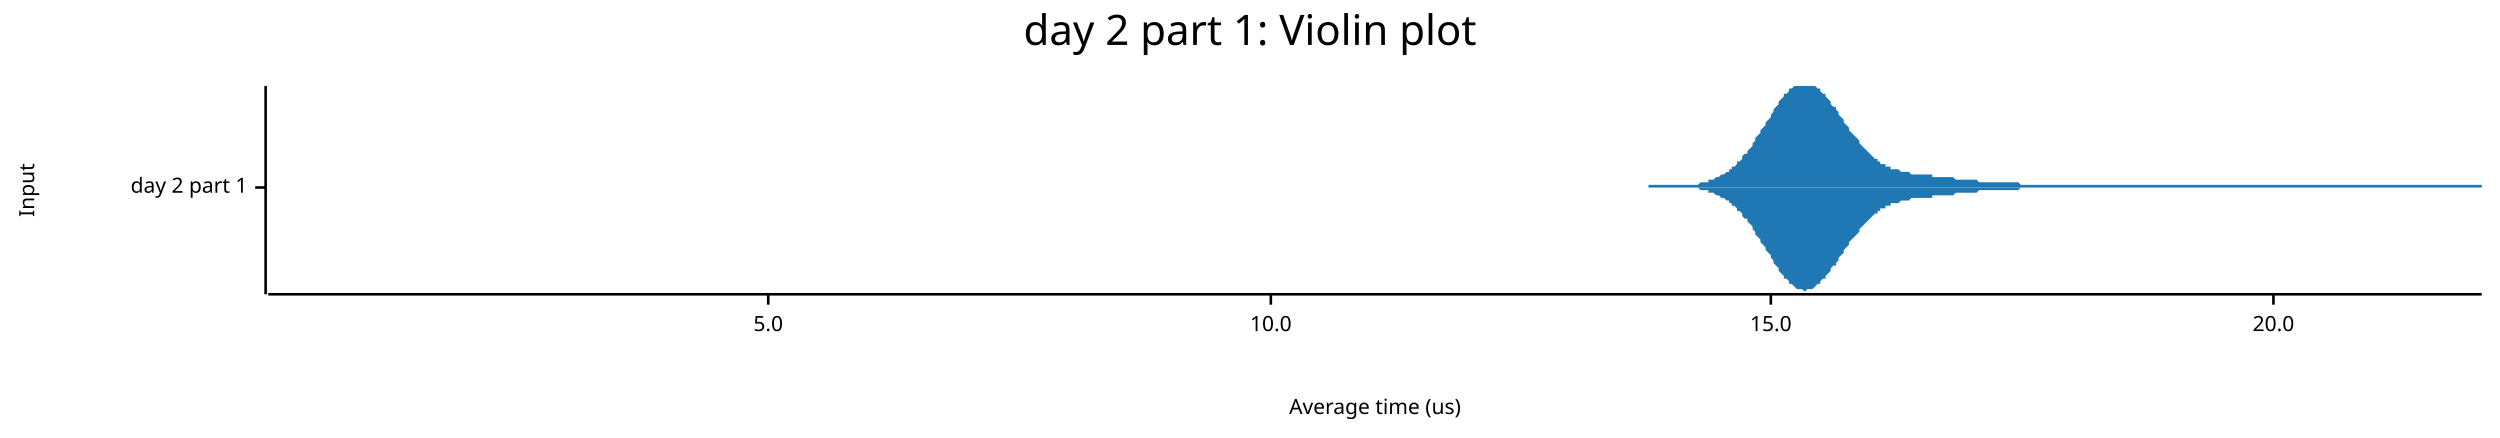
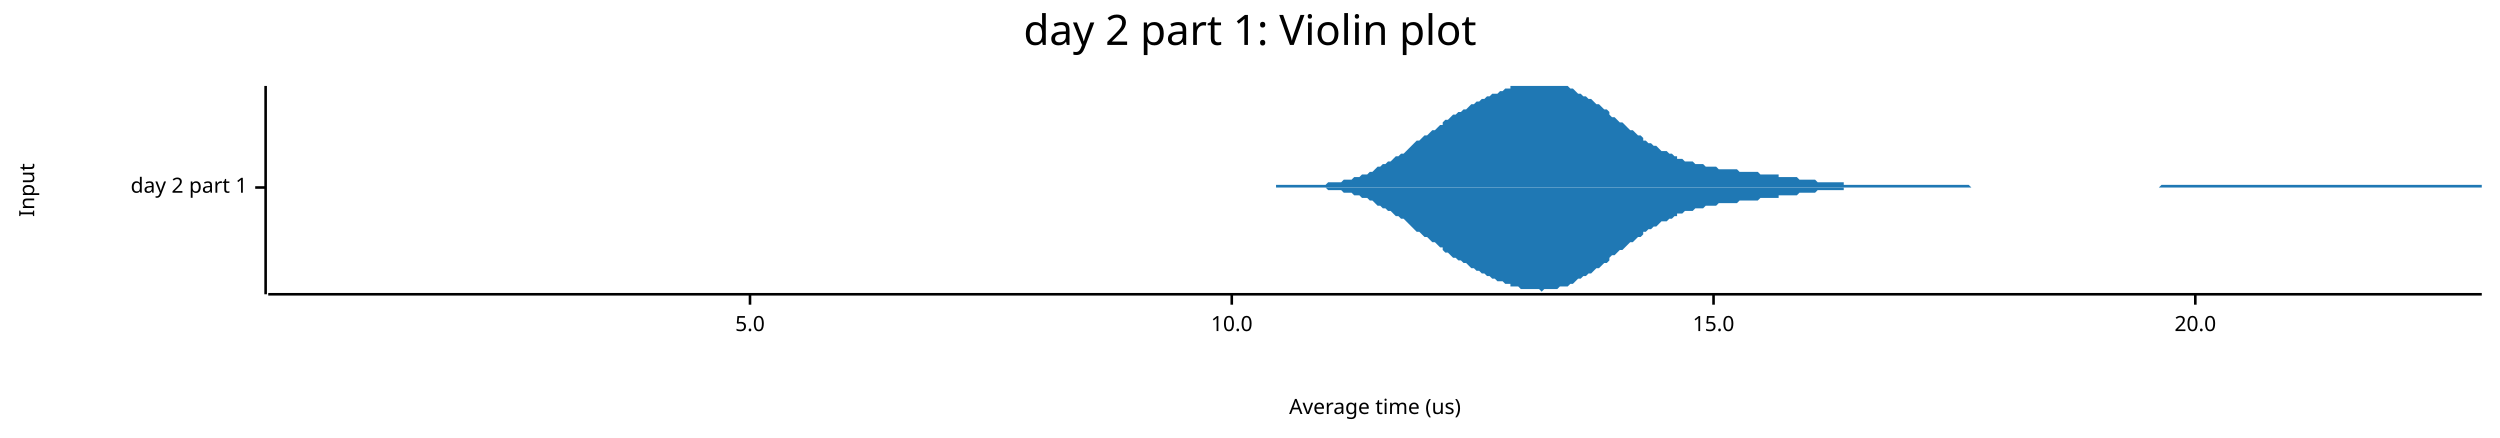
<svg xmlns="http://www.w3.org/2000/svg" width="960" height="168" viewBox="0 0 960 168">
  <text x="480" y="5" dy="0.76em" text-anchor="middle" font-family="sans-serif" font-size="16.129" opacity="1" fill="#000000">
day 2 part 1: Violin plot
</text>
  <text x="7" y="73" dy="0.76em" text-anchor="middle" font-family="sans-serif" font-size="8.065" opacity="1" fill="#000000" transform="rotate(270, 7, 73)">
Input
</text>
  <text x="528" y="161" dy="-0.5ex" text-anchor="middle" font-family="sans-serif" font-size="8.065" opacity="1" fill="#000000">
Average time (us)
</text>
  <polyline fill="none" opacity="1" stroke="#000000" stroke-width="1" points="102,33 102,113 " />
  <text x="95" y="72" dy="0.5ex" text-anchor="end" font-family="sans-serif" font-size="8.065" opacity="1" fill="#000000">
day 2 part 1
</text>
  <polyline fill="none" opacity="1" stroke="#000000" stroke-width="1" points="98,72 102,72 " />
  <polyline fill="none" opacity="1" stroke="#000000" stroke-width="1" points="103,113 953,113 " />
-   <text x="295" y="121" dy="0.76em" text-anchor="middle" font-family="sans-serif" font-size="8.065" opacity="1" fill="#000000">
+   <text x="288" y="121" dy="0.76em" text-anchor="middle" font-family="sans-serif" font-size="8.065" opacity="1" fill="#000000">
5.0
</text>
-   <polyline fill="none" opacity="1" stroke="#000000" stroke-width="1" points="295,113 295,117 " />
-   <text x="488" y="121" dy="0.76em" text-anchor="middle" font-family="sans-serif" font-size="8.065" opacity="1" fill="#000000">
+   <polyline fill="none" opacity="1" stroke="#000000" stroke-width="1" points="288,113 288,117 " />
+   <text x="473" y="121" dy="0.76em" text-anchor="middle" font-family="sans-serif" font-size="8.065" opacity="1" fill="#000000">
10.0
</text>
-   <polyline fill="none" opacity="1" stroke="#000000" stroke-width="1" points="488,113 488,117 " />
-   <text x="680" y="121" dy="0.76em" text-anchor="middle" font-family="sans-serif" font-size="8.065" opacity="1" fill="#000000">
+   <polyline fill="none" opacity="1" stroke="#000000" stroke-width="1" points="473,113 473,117 " />
+   <text x="658" y="121" dy="0.76em" text-anchor="middle" font-family="sans-serif" font-size="8.065" opacity="1" fill="#000000">
15.0
</text>
-   <polyline fill="none" opacity="1" stroke="#000000" stroke-width="1" points="680,113 680,117 " />
-   <text x="873" y="121" dy="0.76em" text-anchor="middle" font-family="sans-serif" font-size="8.065" opacity="1" fill="#000000">
+   <polyline fill="none" opacity="1" stroke="#000000" stroke-width="1" points="658,113 658,117 " />
+   <text x="843" y="121" dy="0.76em" text-anchor="middle" font-family="sans-serif" font-size="8.065" opacity="1" fill="#000000">
20.0
</text>
-   <polyline fill="none" opacity="1" stroke="#000000" stroke-width="1" points="873,113 873,117 " />
-   <polygon opacity="1" fill="#1F78B4" points="633,71 633,71 634,71 635,71 635,71 636,71 637,71 637,71 638,71 639,71 639,71 640,71 640,71 641,71 642,71 642,71 643,71 644,71 644,71 645,71 646,71 646,71 647,71 648,71 648,71 649,71 649,71 650,71 651,71 651,71 652,71 653,70 653,70 654,70 655,70 655,70 656,70 656,69 657,69 658,69 658,69 659,68 660,68 660,68 661,67 662,67 662,67 663,66 664,66 664,65 665,65 665,64 666,64 667,63 667,62 668,62 669,61 669,60 670,59 671,59 671,58 672,57 673,56 673,55 674,54 674,53 675,52 676,51 676,50 677,49 678,48 678,47 679,46 680,45 680,44 681,43 681,42 682,41 683,40 683,39 684,38 685,37 685,36 686,36 687,35 687,34 688,34 689,33 689,33 690,33 690,33 691,33 692,33 692,33 693,33 694,33 694,33 695,33 696,33 696,33 697,33 697,33 698,34 699,34 699,35 700,36 701,36 701,37 702,38 703,39 703,40 704,41 705,41 705,42 706,43 706,44 707,45 708,46 708,47 709,48 710,49 710,50 711,51 712,52 712,52 713,53 714,54 714,55 715,56 715,56 716,57 717,58 717,58 718,59 719,60 719,60 720,61 721,61 721,62 722,62 722,63 723,63 724,63 724,64 725,64 726,64 726,65 727,65 728,65 728,65 729,65 730,66 730,66 731,66 731,66 732,66 733,66 733,66 734,67 735,67 735,67 736,67 737,67 737,67 738,67 739,67 739,67 740,67 740,67 741,67 742,67 742,68 743,68 744,68 744,68 745,68 746,68 746,68 747,68 747,68 748,68 749,68 749,68 750,68 751,69 751,69 752,69 753,69 753,69 754,69 755,69 755,69 756,69 756,69 757,69 758,69 758,69 759,69 760,70 760,70 761,70 762,70 762,70 763,70 763,70 764,70 765,70 765,70 766,70 767,70 767,70 768,70 769,70 769,70 770,70 771,70 771,70 772,70 772,70 773,70 774,70 774,70 775,70 776,71 776,71 777,71 778,71 778,71 779,71 780,71 780,71 781,71 781,71 782,71 783,71 783,71 784,71 785,71 785,71 786,71 787,71 787,71 788,71 788,71 789,71 790,71 790,71 791,71 792,71 792,71 793,71 794,71 794,71 795,71 796,71 796,71 797,71 797,71 798,71 799,71 799,71 800,71 801,71 801,71 802,71 803,71 803,71 804,71 804,71 805,71 806,71 806,71 807,71 808,71 808,71 809,71 810,71 810,71 811,71 812,71 812,71 813,71 813,71 814,71 815,71 815,71 816,71 817,71 817,71 818,71 819,71 819,71 820,71 821,71 821,71 822,71 822,71 823,71 824,71 824,71 825,71 826,71 826,71 827,71 828,71 828,71 829,71 829,71 830,71 831,71 831,71 832,71 833,71 833,71 834,71 835,71 835,71 836,71 837,71 837,71 838,71 838,71 839,71 840,71 840,71 841,71 842,71 842,71 843,71 844,71 844,71 845,71 846,71 846,71 847,71 847,71 848,71 849,71 849,71 850,71 851,71 851,71 852,71 853,71 853,71 854,71 854,71 855,71 856,71 856,71 857,71 858,71 858,71 859,71 860,71 860,71 861,71 862,71 862,71 863,71 863,71 864,71 865,71 865,71 866,71 867,71 867,71 868,71 869,71 869,71 870,71 870,71 871,71 872,71 872,71 873,71 874,71 874,71 875,71 876,71 876,71 877,71 878,71 878,71 879,71 879,71 880,71 881,71 881,71 882,71 883,71 883,71 884,71 885,71 885,71 886,71 887,71 887,71 888,71 888,71 889,71 890,71 890,71 891,71 892,71 892,71 893,71 894,71 894,71 895,71 895,71 896,71 897,71 897,71 898,71 899,71 899,71 900,71 901,71 901,71 902,71 903,71 903,71 904,71 904,71 905,71 906,71 906,71 907,71 908,71 908,71 909,71 910,71 910,71 911,71 911,71 912,71 913,71 913,71 914,71 915,71 915,71 916,71 917,71 917,71 918,71 919,71 919,71 920,71 920,71 921,71 922,71 922,71 923,71 924,71 924,71 925,71 926,71 926,71 927,71 928,71 928,71 929,71 929,71 930,71 931,71 931,71 932,71 933,71 933,71 934,71 935,71 935,71 936,71 936,71 937,71 938,71 938,71 939,71 940,71 940,71 941,71 942,71 942,71 943,71 944,71 944,71 945,71 945,71 946,71 947,71 947,71 948,71 949,71 949,71 950,71 951,71 951,71 952,71 953,71 953,72 633,72 " />
-   <polygon opacity="1" fill="#1F78B4" points="633,72 633,72 634,72 635,72 635,72 636,72 637,72 637,72 638,72 639,72 639,72 640,72 640,72 641,72 642,72 642,72 643,72 644,72 644,72 645,72 646,72 646,72 647,72 648,72 648,72 649,72 649,72 650,72 651,72 651,72 652,72 653,73 653,73 654,73 655,73 655,73 656,73 656,74 657,74 658,74 658,74 659,75 660,75 660,75 661,76 662,76 662,76 663,77 664,77 664,78 665,78 665,79 666,79 667,80 667,81 668,81 669,82 669,83 670,84 671,84 671,85 672,86 673,87 673,88 674,89 674,90 675,91 676,92 676,93 677,94 678,95 678,96 679,97 680,98 680,99 681,100 681,101 682,102 683,103 683,104 684,105 685,106 685,107 686,107 687,108 687,109 688,109 689,110 689,110 690,111 690,111 691,111 692,111 692,111 693,112 694,111 694,111 695,111 696,111 696,111 697,110 697,110 698,109 699,109 699,108 700,107 701,107 701,106 702,105 703,104 703,103 704,102 705,102 705,101 706,100 706,99 707,98 708,97 708,96 709,95 710,94 710,93 711,92 712,91 712,91 713,90 714,89 714,88 715,87 715,87 716,86 717,85 717,85 718,84 719,83 719,83 720,82 721,82 721,81 722,81 722,80 723,80 724,80 724,79 725,79 726,79 726,78 727,78 728,78 728,78 729,78 730,77 730,77 731,77 731,77 732,77 733,77 733,77 734,76 735,76 735,76 736,76 737,76 737,76 738,76 739,76 739,76 740,76 740,76 741,76 742,76 742,75 743,75 744,75 744,75 745,75 746,75 746,75 747,75 747,75 748,75 749,75 749,75 750,75 751,74 751,74 752,74 753,74 753,74 754,74 755,74 755,74 756,74 756,74 757,74 758,74 758,74 759,74 760,73 760,73 761,73 762,73 762,73 763,73 763,73 764,73 765,73 765,73 766,73 767,73 767,73 768,73 769,73 769,73 770,73 771,73 771,73 772,73 772,73 773,73 774,73 774,73 775,73 776,72 776,72 777,72 778,72 778,72 779,72 780,72 780,72 781,72 781,72 782,72 783,72 783,72 784,72 785,72 785,72 786,72 787,72 787,72 788,72 788,72 789,72 790,72 790,72 791,72 792,72 792,72 793,72 794,72 794,72 795,72 796,72 796,72 797,72 797,72 798,72 799,72 799,72 800,72 801,72 801,72 802,72 803,72 803,72 804,72 804,72 805,72 806,72 806,72 807,72 808,72 808,72 809,72 810,72 810,72 811,72 812,72 812,72 813,72 813,72 814,72 815,72 815,72 816,72 817,72 817,72 818,72 819,72 819,72 820,72 821,72 821,72 822,72 822,72 823,72 824,72 824,72 825,72 826,72 826,72 827,72 828,72 828,72 829,72 829,72 830,72 831,72 831,72 832,72 833,72 833,72 834,72 835,72 835,72 836,72 837,72 837,72 838,72 838,72 839,72 840,72 840,72 841,72 842,72 842,72 843,72 844,72 844,72 845,72 846,72 846,72 847,72 847,72 848,72 849,72 849,72 850,72 851,72 851,72 852,72 853,72 853,72 854,72 854,72 855,72 856,72 856,72 857,72 858,72 858,72 859,72 860,72 860,72 861,72 862,72 862,72 863,72 863,72 864,72 865,72 865,72 866,72 867,72 867,72 868,72 869,72 869,72 870,72 870,72 871,72 872,72 872,72 873,72 874,72 874,72 875,72 876,72 876,72 877,72 878,72 878,72 879,72 879,72 880,72 881,72 881,72 882,72 883,72 883,72 884,72 885,72 885,72 886,72 887,72 887,72 888,72 888,72 889,72 890,72 890,72 891,72 892,72 892,72 893,72 894,72 894,72 895,72 895,72 896,72 897,72 897,72 898,72 899,72 899,72 900,72 901,72 901,72 902,72 903,72 903,72 904,72 904,72 905,72 906,72 906,72 907,72 908,72 908,72 909,72 910,72 910,72 911,72 911,72 912,72 913,72 913,72 914,72 915,72 915,72 916,72 917,72 917,72 918,72 919,72 919,72 920,72 920,72 921,72 922,72 922,72 923,72 924,72 924,72 925,72 926,72 926,72 927,72 928,72 928,72 929,72 929,72 930,72 931,72 931,72 932,72 933,72 933,72 934,72 935,72 935,72 936,72 936,72 937,72 938,72 938,72 939,72 940,72 940,72 941,72 942,72 942,72 943,72 944,72 944,72 945,72 945,72 946,72 947,72 947,72 948,72 949,72 949,72 950,72 951,72 951,72 952,72 953,72 953,72 633,72 " />
+   <polyline fill="none" opacity="1" stroke="#000000" stroke-width="1" points="843,113 843,117 " />
+   <polygon opacity="1" fill="#1F78B4" points="490,71 490,71 491,71 492,71 493,71 494,71 495,71 496,71 497,71 498,71 499,71 500,71 501,71 502,71 503,71 503,71 504,71 505,71 506,71 507,71 508,71 509,71 510,70 511,70 512,70 513,70 514,70 515,70 515,70 516,69 517,69 518,69 519,69 520,68 521,68 522,68 523,67 524,67 525,67 526,66 527,66 528,65 528,65 529,64 530,64 531,63 532,63 533,62 534,62 535,61 536,60 537,60 538,59 539,59 540,58 541,57 541,57 542,56 543,55 544,54 545,54 546,53 547,52 548,52 549,51 550,50 551,50 552,49 553,48 554,48 554,47 555,46 556,46 557,45 558,44 559,44 560,43 561,43 562,42 563,42 564,41 565,40 566,40 567,39 567,39 568,39 569,38 570,38 571,37 572,37 573,36 574,36 575,36 576,35 577,35 578,34 579,34 580,34 580,33 581,33 582,33 583,33 584,33 585,33 586,33 587,33 588,33 589,33 590,33 591,33 592,33 593,33 593,33 594,33 595,33 596,33 597,33 598,33 599,33 600,33 601,33 602,33 603,34 604,34 605,35 605,35 606,36 607,36 608,37 609,37 610,38 611,38 612,39 613,40 614,40 615,41 616,42 617,42 618,43 618,44 619,45 620,45 621,46 622,47 623,47 624,48 625,49 626,50 627,50 628,51 629,52 630,52 631,53 631,54 632,54 633,55 634,55 635,56 636,56 637,57 638,58 639,58 640,58 641,59 642,59 643,60 644,60 644,61 645,61 646,61 647,62 648,62 649,62 650,62 651,63 652,63 653,63 654,63 655,64 656,64 657,64 657,64 658,64 659,64 660,65 661,65 662,65 663,65 664,65 665,65 666,65 667,65 668,66 669,66 670,66 670,66 671,66 672,66 673,66 674,66 675,66 676,67 677,67 678,67 679,67 680,67 681,67 682,67 683,67 683,68 684,68 685,68 686,68 687,68 688,68 689,68 690,68 691,69 692,69 693,69 694,69 695,69 695,69 696,69 697,69 698,70 699,70 700,70 701,70 702,70 703,70 704,70 705,70 706,70 707,70 708,70 708,71 709,71 710,71 711,71 712,71 713,71 714,71 715,71 716,71 717,71 718,71 719,71 720,71 721,71 721,71 722,71 723,71 724,71 725,71 726,71 727,71 728,71 729,71 730,71 731,71 732,71 733,71 734,71 734,71 735,71 736,71 737,71 738,71 739,71 740,71 741,71 742,71 743,71 744,71 745,71 746,71 747,71 747,71 748,71 749,71 750,71 751,71 752,71 753,71 754,71 755,71 756,71 757,72 758,72 759,72 760,72 760,72 761,72 762,72 763,72 764,72 765,72 766,72 767,72 768,72 769,72 770,72 771,72 772,72 773,72 773,72 774,72 775,72 776,72 777,72 778,72 779,72 780,72 781,72 782,72 783,72 784,72 785,72 785,72 786,72 787,72 788,72 789,72 790,72 791,72 792,72 793,72 794,72 795,72 796,72 797,72 798,72 798,72 799,72 800,72 801,72 802,72 803,72 804,72 805,72 806,72 807,72 808,72 809,72 810,72 811,72 811,72 812,72 813,72 814,72 815,72 816,72 817,72 818,72 819,72 820,72 821,72 822,72 823,72 824,72 824,72 825,72 826,72 827,72 828,72 829,72 830,71 831,71 832,71 833,71 834,71 835,71 836,71 837,71 837,71 838,71 839,71 840,71 841,71 842,71 843,71 844,71 845,71 846,71 847,71 848,71 849,71 850,71 850,71 851,71 852,71 853,71 854,71 855,71 856,71 857,71 858,71 859,71 860,71 861,71 862,71 863,71 863,71 864,71 865,71 866,71 867,71 868,71 869,71 870,71 871,71 872,71 873,71 874,71 875,71 875,71 876,71 877,71 878,71 879,71 880,71 881,71 882,71 883,71 884,71 885,71 886,71 887,71 888,71 888,71 889,71 890,71 891,71 892,71 893,71 894,71 895,71 896,71 897,71 898,71 899,71 900,71 901,71 901,71 902,71 903,71 904,71 905,71 906,71 907,71 908,71 909,71 910,71 911,71 912,71 913,71 914,71 914,71 915,71 916,71 917,71 918,71 919,71 920,71 921,71 922,71 923,71 924,71 925,71 926,71 927,71 927,71 928,71 929,71 930,71 931,71 932,71 933,71 934,71 935,71 936,71 937,71 938,71 939,71 940,71 940,71 941,71 942,71 943,71 944,71 945,71 946,71 947,71 948,71 949,71 950,71 951,71 952,71 953,71 953,72 490,72 " />
+   <polygon opacity="1" fill="#1F78B4" points="490,72 490,72 491,72 492,72 493,72 494,72 495,72 496,72 497,72 498,72 499,72 500,72 501,72 502,72 503,72 503,72 504,72 505,72 506,72 507,72 508,72 509,72 510,73 511,73 512,73 513,73 514,73 515,73 515,73 516,74 517,74 518,74 519,74 520,75 521,75 522,75 523,76 524,76 525,76 526,77 527,77 528,78 528,78 529,79 530,79 531,80 532,80 533,81 534,81 535,82 536,83 537,83 538,84 539,84 540,85 541,86 541,86 542,87 543,88 544,89 545,89 546,90 547,91 548,91 549,92 550,93 551,93 552,94 553,95 554,95 554,96 555,97 556,97 557,98 558,99 559,99 560,100 561,100 562,101 563,101 564,102 565,103 566,103 567,104 567,104 568,104 569,105 570,105 571,106 572,106 573,107 574,107 575,108 576,108 577,108 578,109 579,109 580,109 580,110 581,110 582,110 583,110 584,111 585,111 586,111 587,111 588,111 589,111 590,111 591,111 592,112 593,111 593,111 594,111 595,111 596,111 597,111 598,111 599,110 600,110 601,110 602,110 603,109 604,109 605,108 605,108 606,107 607,107 608,106 609,106 610,105 611,105 612,104 613,103 614,103 615,102 616,101 617,101 618,100 618,99 619,98 620,98 621,97 622,96 623,96 624,95 625,94 626,93 627,93 628,92 629,91 630,91 631,90 631,89 632,89 633,88 634,88 635,87 636,87 637,86 638,85 639,85 640,85 641,84 642,84 643,83 644,83 644,82 645,82 646,82 647,81 648,81 649,81 650,81 651,80 652,80 653,80 654,80 655,79 656,79 657,79 657,79 658,79 659,79 660,78 661,78 662,78 663,78 664,78 665,78 666,78 667,78 668,77 669,77 670,77 670,77 671,77 672,77 673,77 674,77 675,77 676,76 677,76 678,76 679,76 680,76 681,76 682,76 683,76 683,75 684,75 685,75 686,75 687,75 688,75 689,75 690,75 691,74 692,74 693,74 694,74 695,74 695,74 696,74 697,74 698,73 699,73 700,73 701,73 702,73 703,73 704,73 705,73 706,73 707,73 708,73 708,72 709,72 710,72 711,72 712,72 713,72 714,72 715,72 716,72 717,72 718,72 719,72 720,72 721,72 721,72 722,72 723,72 724,72 725,72 726,72 727,72 728,72 729,72 730,72 731,72 732,72 733,72 734,72 734,72 735,72 736,72 737,72 738,72 739,72 740,72 741,72 742,72 743,72 744,72 745,72 746,72 747,72 747,72 748,72 749,72 750,72 751,72 752,72 753,72 754,72 755,72 756,72 757,72 758,72 759,72 760,72 760,72 761,72 762,72 763,72 764,72 765,72 766,72 767,72 768,72 769,72 770,72 771,72 772,72 773,72 773,72 774,72 775,72 776,72 777,72 778,72 779,72 780,72 781,72 782,72 783,72 784,72 785,72 785,72 786,72 787,72 788,72 789,72 790,72 791,72 792,72 793,72 794,72 795,72 796,72 797,72 798,72 798,72 799,72 800,72 801,72 802,72 803,72 804,72 805,72 806,72 807,72 808,72 809,72 810,72 811,72 811,72 812,72 813,72 814,72 815,72 816,72 817,72 818,72 819,72 820,72 821,72 822,72 823,72 824,72 824,72 825,72 826,72 827,72 828,72 829,72 830,72 831,72 832,72 833,72 834,72 835,72 836,72 837,72 837,72 838,72 839,72 840,72 841,72 842,72 843,72 844,72 845,72 846,72 847,72 848,72 849,72 850,72 850,72 851,72 852,72 853,72 854,72 855,72 856,72 857,72 858,72 859,72 860,72 861,72 862,72 863,72 863,72 864,72 865,72 866,72 867,72 868,72 869,72 870,72 871,72 872,72 873,72 874,72 875,72 875,72 876,72 877,72 878,72 879,72 880,72 881,72 882,72 883,72 884,72 885,72 886,72 887,72 888,72 888,72 889,72 890,72 891,72 892,72 893,72 894,72 895,72 896,72 897,72 898,72 899,72 900,72 901,72 901,72 902,72 903,72 904,72 905,72 906,72 907,72 908,72 909,72 910,72 911,72 912,72 913,72 914,72 914,72 915,72 916,72 917,72 918,72 919,72 920,72 921,72 922,72 923,72 924,72 925,72 926,72 927,72 927,72 928,72 929,72 930,72 931,72 932,72 933,72 934,72 935,72 936,72 937,72 938,72 939,72 940,72 940,72 941,72 942,72 943,72 944,72 945,72 946,72 947,72 948,72 949,72 950,72 951,72 952,72 953,72 953,72 490,72 " />
</svg>
